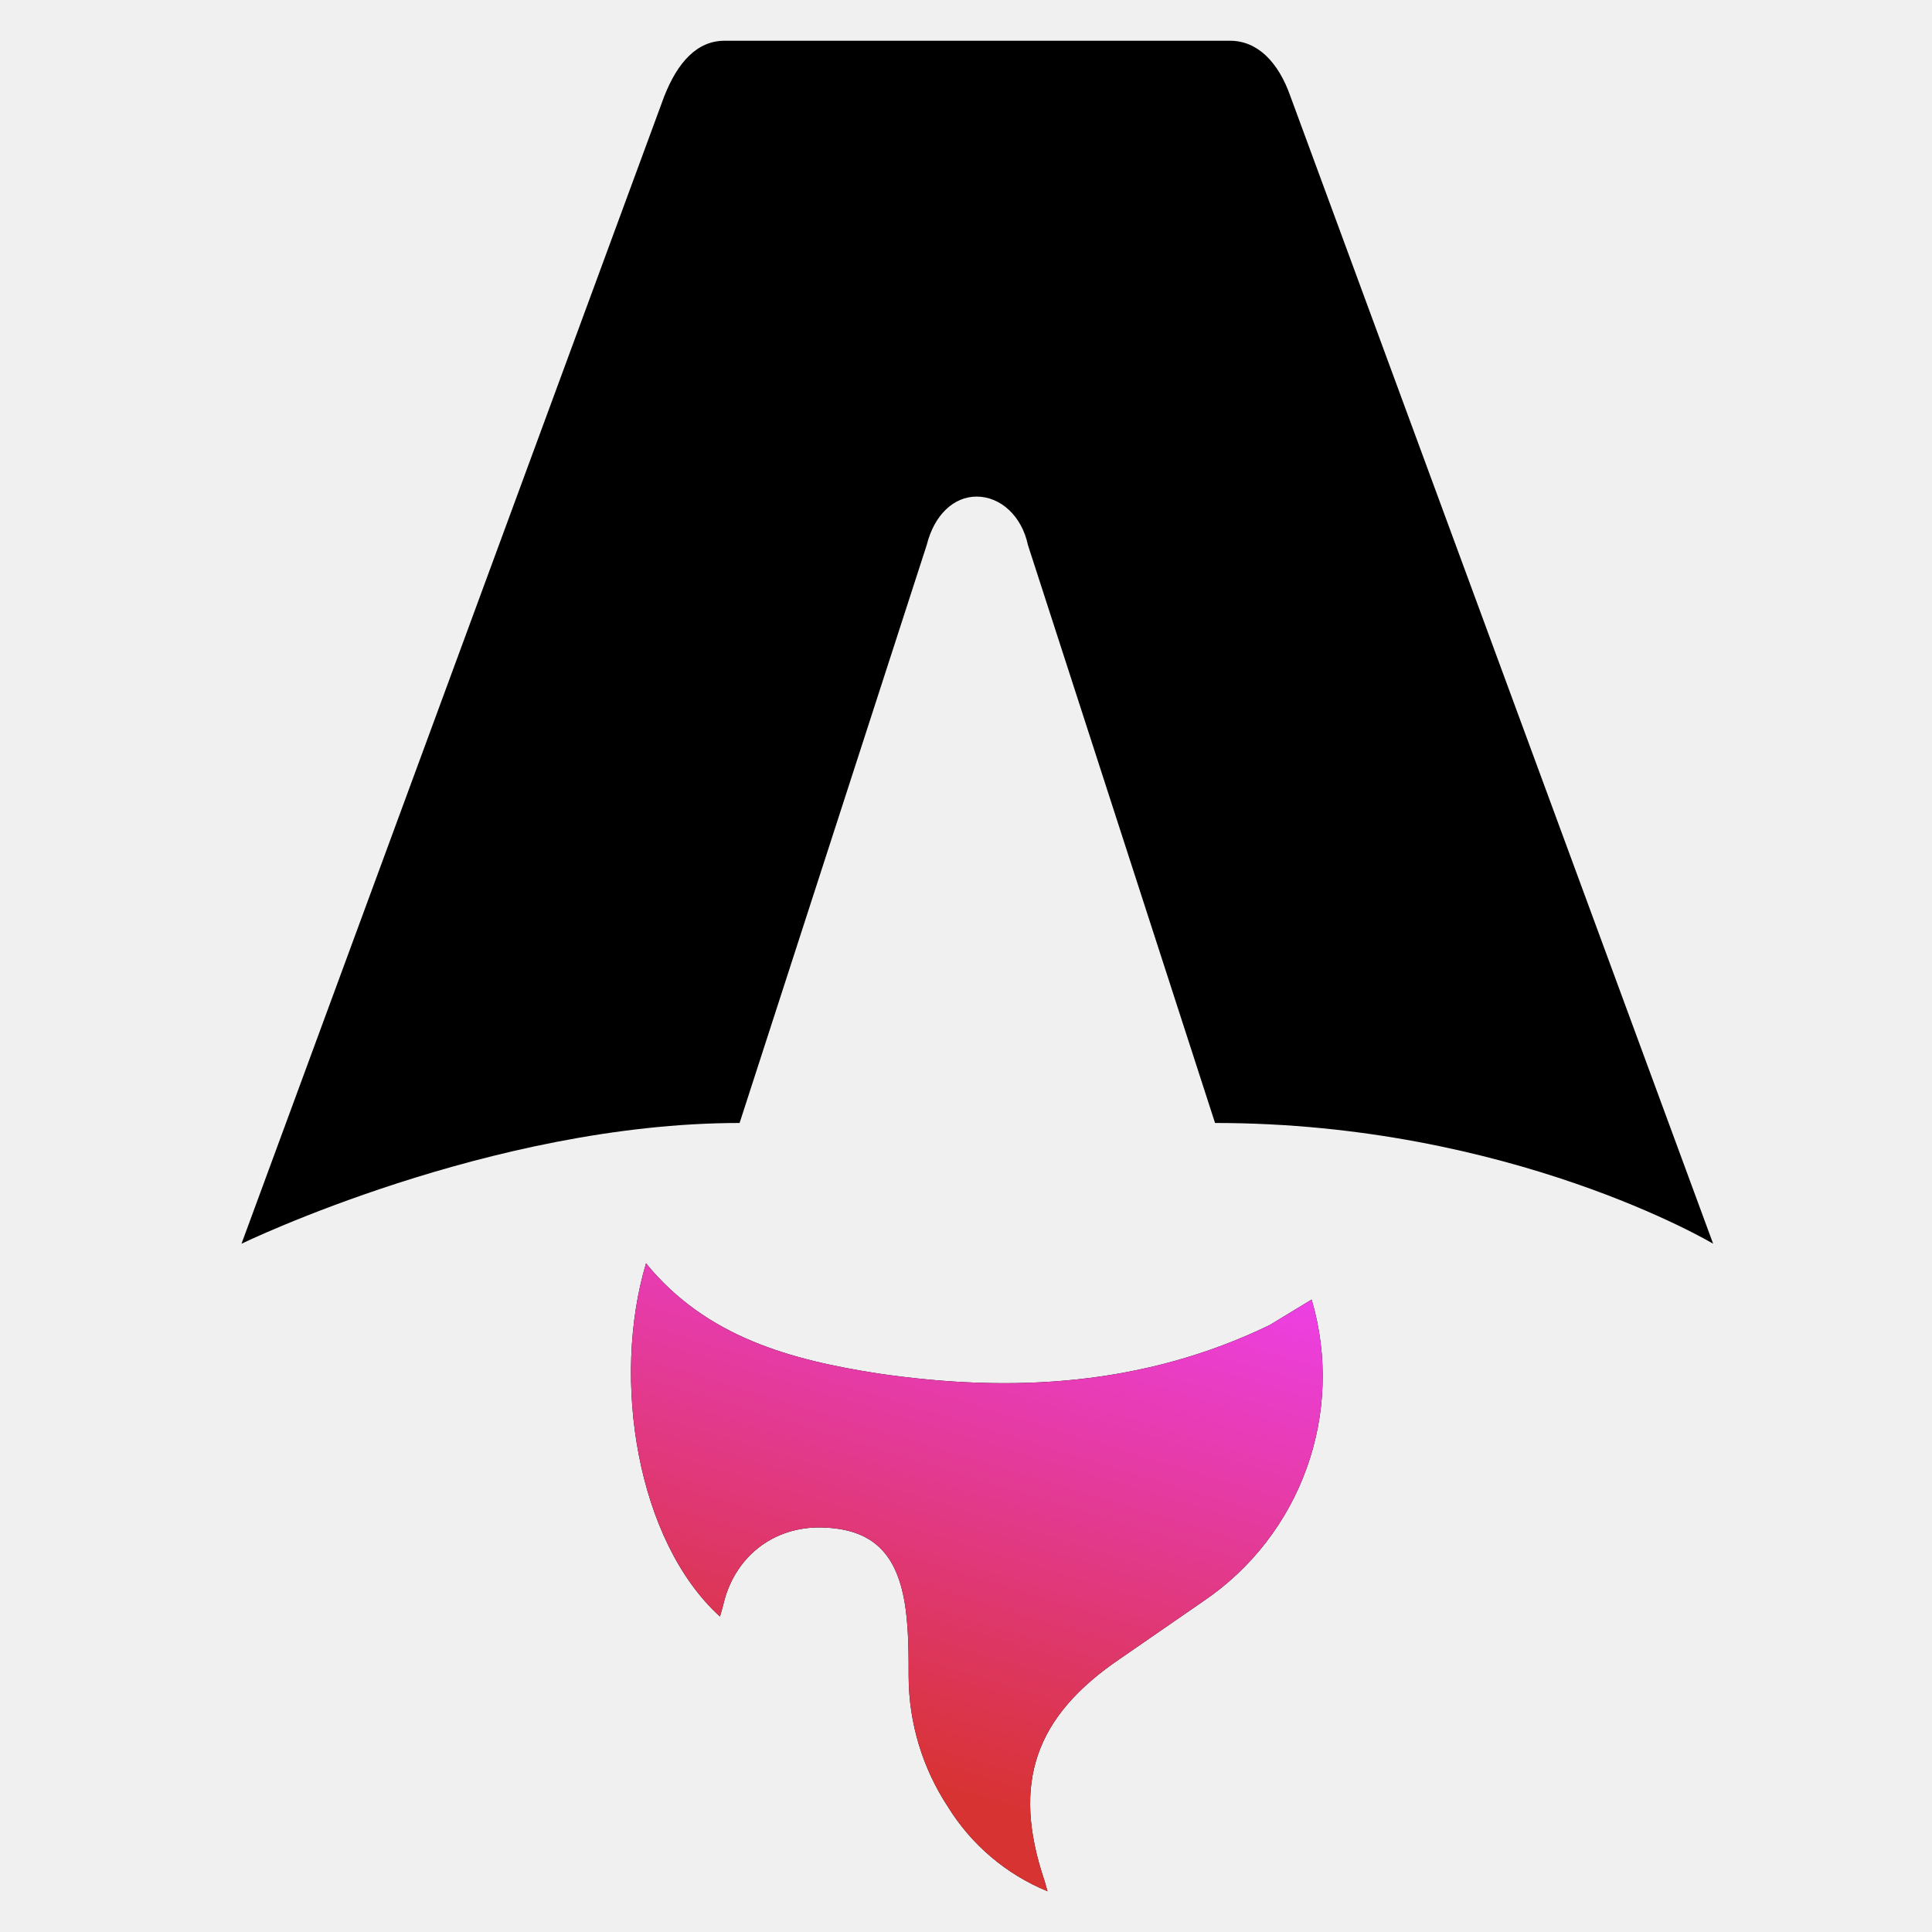
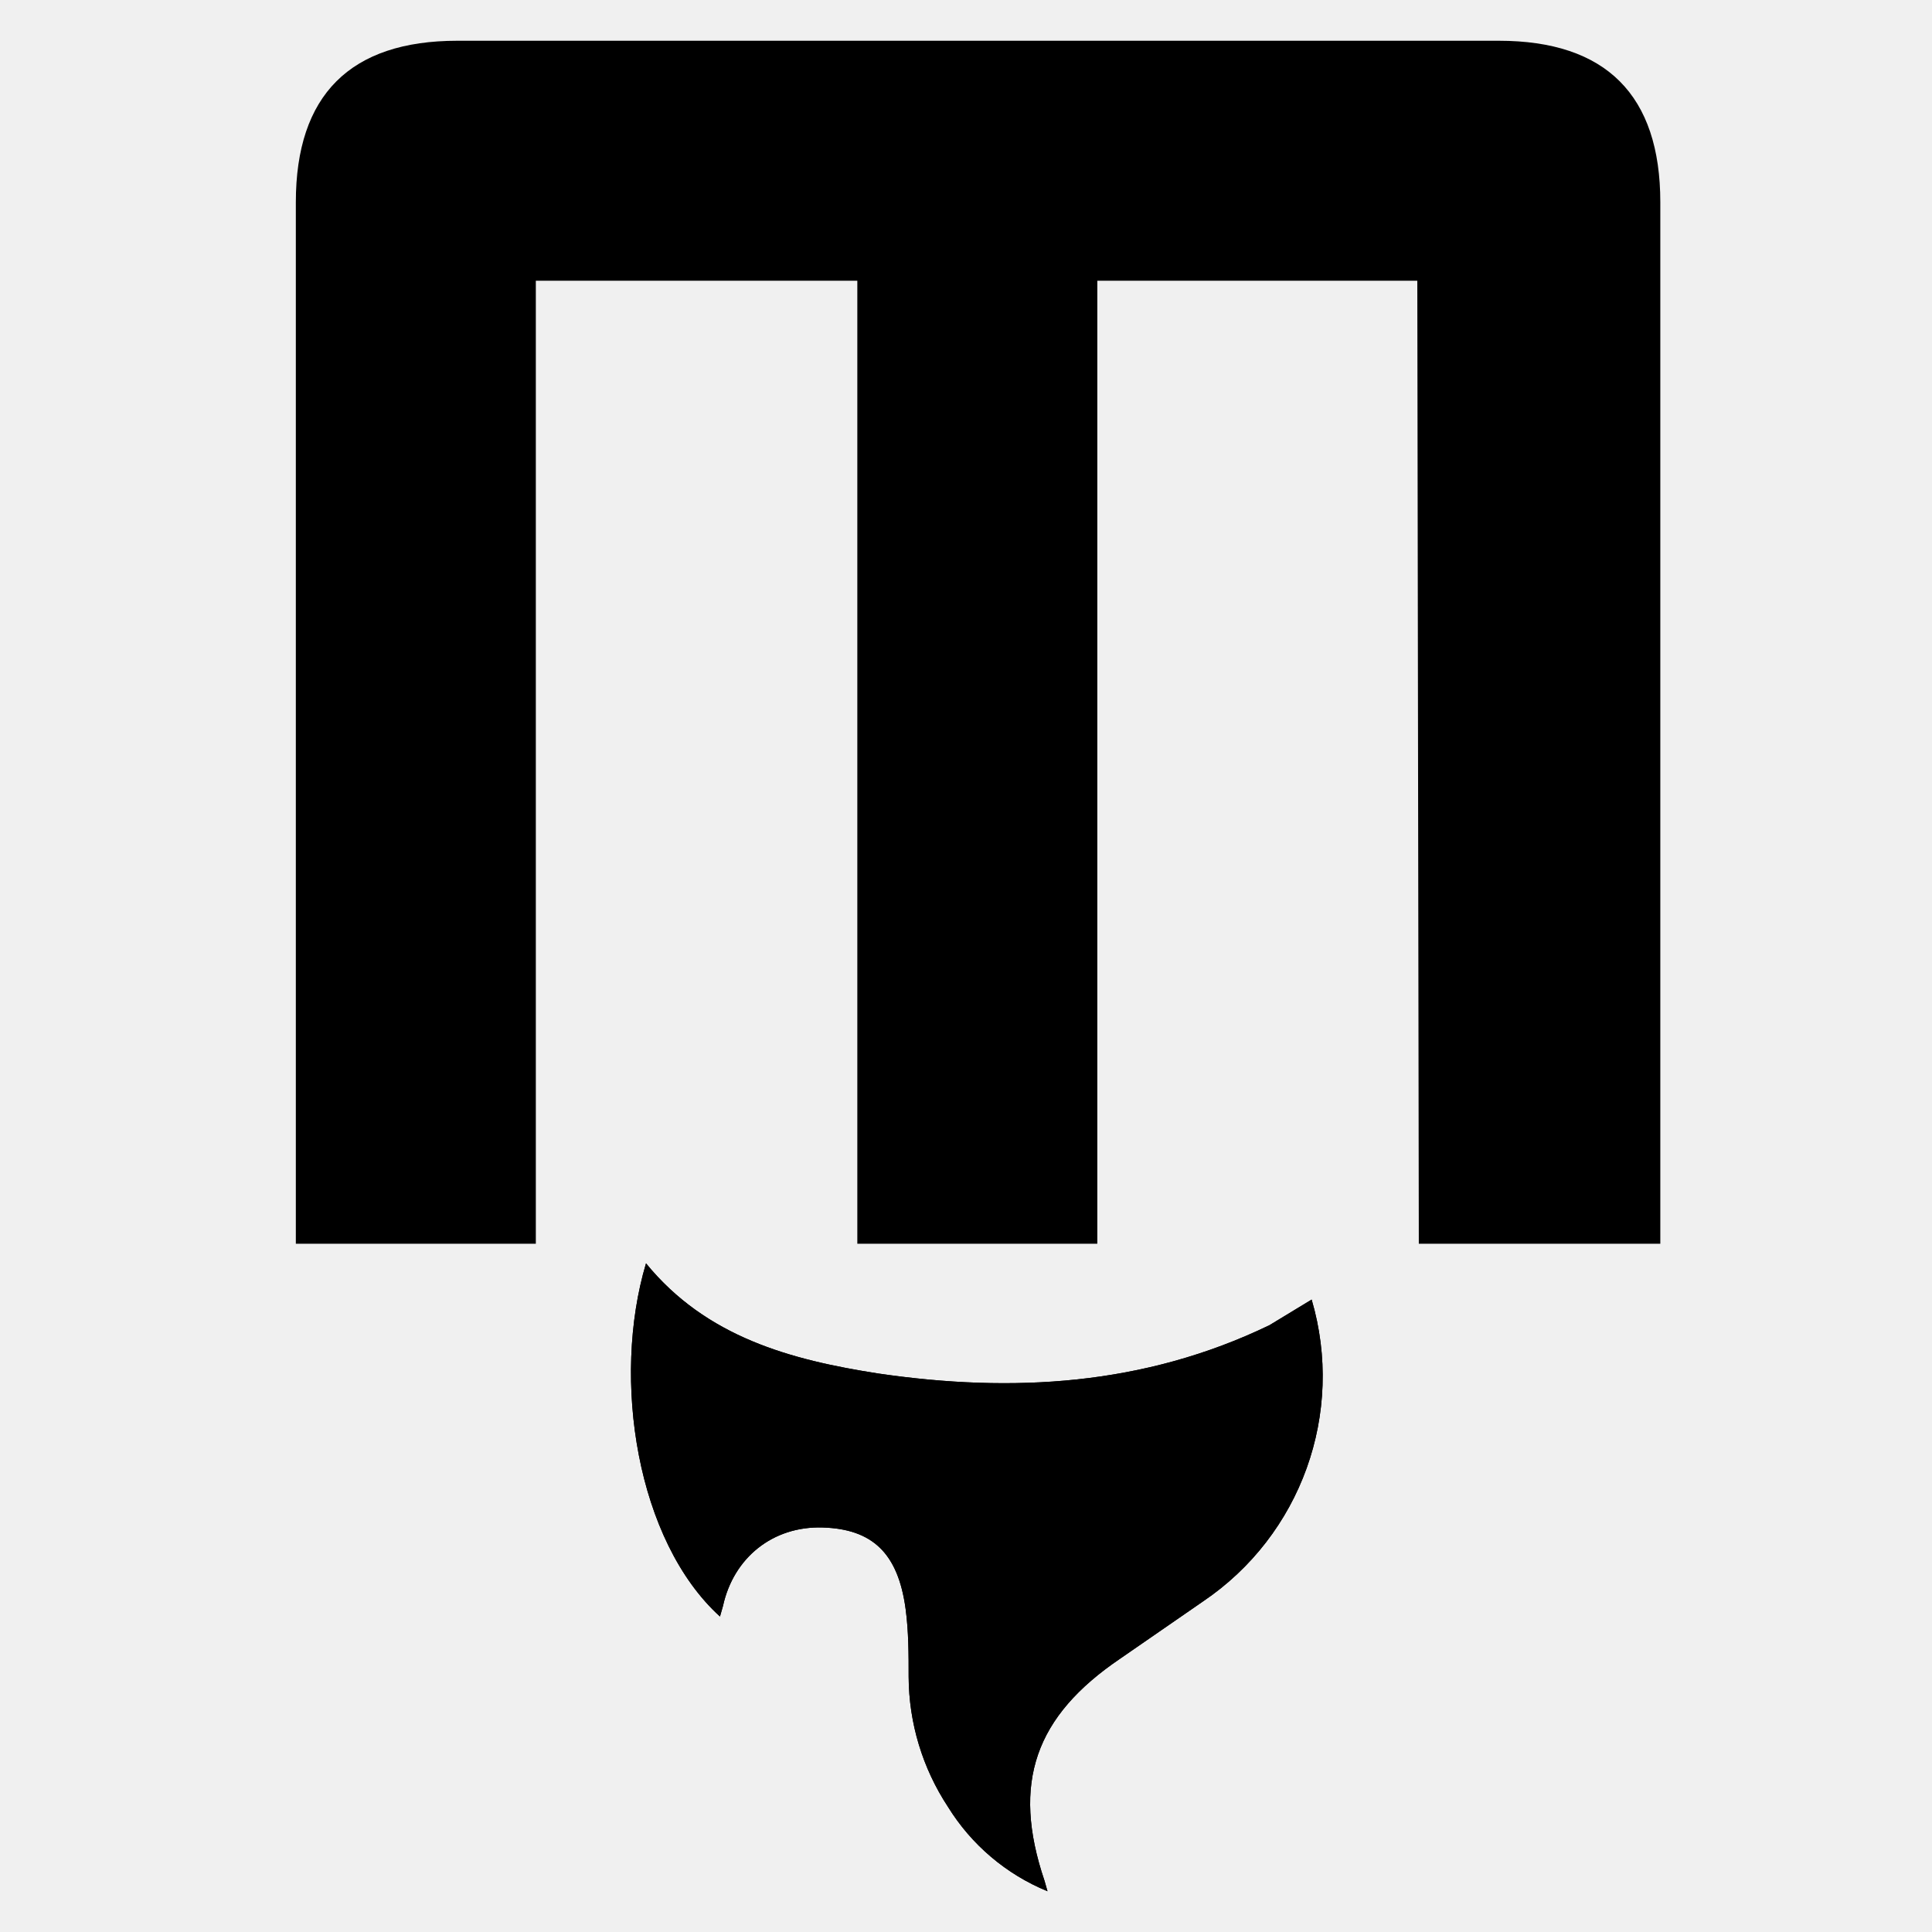
<svg xmlns="http://www.w3.org/2000/svg" fill="none" viewBox="0 0 128 128">
-   <g>
-     <path d="M47.7 107.1c-5.5-5-7.2-15.7-4.9-23.4 4 4.9 9.6 6.4 15.4 7.3 8.9 1.3 17.6.8 25.9-3.2l2.8-1.7a18 18 0 0 1-7.2 20l-5.5 3.8c-5.6 3.8-7.2 8.2-5 14.7l.2.7a14 14 0 0 1-6.6-5.6 15.8 15.8 0 0 1-2.6-8.6c0-1.5 0-3-.2-4.5-.5-3.7-2.2-5.3-5.5-5.4-3.3-.1-5.9 2-6.6 5.2l-.2.7Z" />
-     <path d="M16 82.4s16.5-8 33-8l12.4-38.3c.5-2 1.8-3.2 3.3-3.2 1.6 0 3 1.3 3.4 3.2l12.4 38.3c19.6 0 33 8 33 8l-28-76c-.8-2.3-2.2-3.7-4-3.7H48c-1.8 0-3.1 1.4-4 3.7l-28 76Z" />
-   </g>
+   <path d="M47.7 107.1c-5.5-5-7.2-15.7-4.9-23.4 4 4.9 9.6 6.4 15.4 7.3 8.9 1.3 17.6.8 25.9-3.2l2.8-1.7a18 18 0 0 1-7.2 20l-5.5 3.8c-5.6 3.8-7.2 8.2-5 14.7l.2.7a14 14 0 0 1-6.6-5.6 15.8 15.8 0 0 1-2.6-8.6c0-1.5 0-3-.2-4.5-.5-3.7-2.2-5.3-5.5-5.4-3.3-.1-5.9 2-6.6 5.2l-.2.7Z" />
+   <path d="M93.9,18.6H72.7v63.8H56.8V18.6H35.5v63.8H19.6v-69c0-7.1,3.6-10.7,10.7-10.7l0,0h69c7.1,0,10.7,3.6,10.7,10.7l0,0v69H94L93.9,18.6z" />
  <path fill="url(#a)" d="M47.7 107.1c-5.5-5-7.2-15.7-4.9-23.4 4 4.9 9.6 6.4 15.4 7.3 8.9 1.3 17.6.8 25.9-3.2l2.8-1.7a18 18 0 0 1-7.2 20l-5.5 3.8c-5.6 3.8-7.2 8.2-5 14.7l.2.7a14 14 0 0 1-6.6-5.6 15.8 15.8 0 0 1-2.6-8.6c0-1.5 0-3-.2-4.5-.5-3.7-2.2-5.3-5.5-5.4-3.3-.1-5.9 2-6.6 5.2l-.2.7Z" />
  <defs>
    <linearGradient id="a" x1="64.7" x2="77.4" y1="119.2" y2="77.4" gradientUnits="userSpaceOnUse">
      <stop stop-color="#D83333" />
      <stop offset="1" stop-color="#F041FF" />
    </linearGradient>
  </defs>
  <style>
-     g {
+     path {
      fill: #000;
    }

    @media (prefers-color-scheme: dark) {
-       g {
+       path {
        fill: #FFF;
      }
    }
  </style>
</svg>
